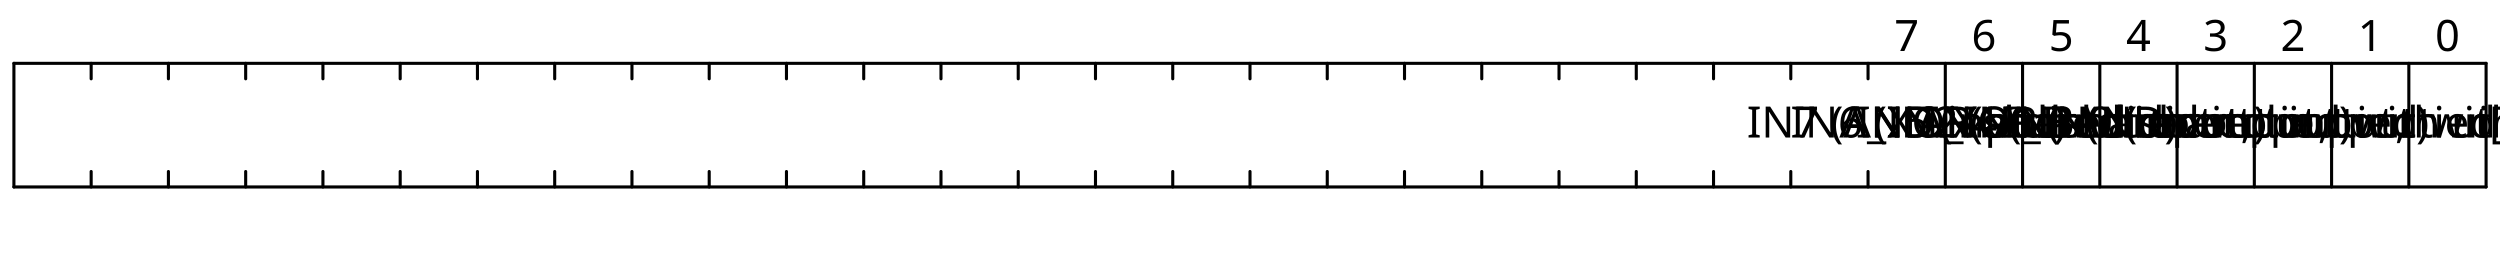
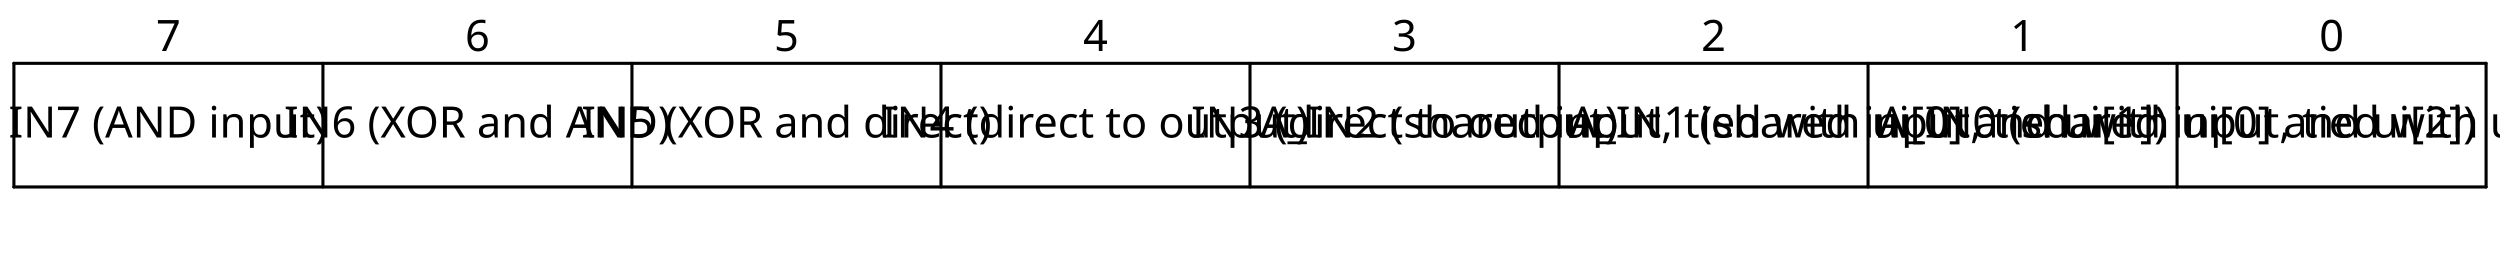
<svg xmlns="http://www.w3.org/2000/svg" baseProfile="full" class="WaveDrom" height="85" version="1.1" viewBox="0,0,809,85" width="809">
  <defs />
  <g font-family="sans-serif" font-size="14" font-weight="normal" text-anchor="middle" transform="translate(4.5,0.5)">
    <g stroke="black" stroke-linecap="round" stroke-width="1" transform="translate(0,20.0)">
      <line x1="0" x2="800" y1="0" y2="0" />
      <line x1="0" x2="0" y1="0" y2="40.0" />
      <line x1="0" x2="800" y1="40.0" y2="40.0" />
      <line x1="800.0" x2="800.0" y1="0" y2="40.0" />
-       <line x1="775.0" x2="775.0" y1="0" y2="40.0" />
-       <line x1="750.0" x2="750.0" y1="0" y2="40.0" />
-       <line x1="725.0" x2="725.0" y1="0" y2="40.0" />
      <line x1="700.0" x2="700.0" y1="0" y2="40.0" />
-       <line x1="675.0" x2="675.0" y1="0" y2="40.0" />
-       <line x1="650.0" x2="650.0" y1="0" y2="40.0" />
-       <line x1="625.0" x2="625.0" y1="0" y2="40.0" />
-       <line x1="600.0" x2="600.0" y1="0" y2="5.0" />
-       <line x1="600.0" x2="600.0" y1="35.0" y2="40.0" />
-       <line x1="575.0" x2="575.0" y1="0" y2="5.0" />
-       <line x1="575.0" x2="575.0" y1="35.0" y2="40.0" />
-       <line x1="550.0" x2="550.0" y1="0" y2="5.0" />
-       <line x1="550.0" x2="550.0" y1="35.0" y2="40.0" />
-       <line x1="525.0" x2="525.0" y1="0" y2="5.0" />
-       <line x1="525.0" x2="525.0" y1="35.0" y2="40.0" />
-       <line x1="500.0" x2="500.0" y1="0" y2="5.0" />
-       <line x1="500.0" x2="500.0" y1="35.0" y2="40.0" />
-       <line x1="475.0" x2="475.0" y1="0" y2="5.0" />
-       <line x1="475.0" x2="475.0" y1="35.0" y2="40.0" />
-       <line x1="450.0" x2="450.0" y1="0" y2="5.0" />
-       <line x1="450.0" x2="450.0" y1="35.0" y2="40.0" />
-       <line x1="425.0" x2="425.0" y1="0" y2="5.0" />
-       <line x1="425.0" x2="425.0" y1="35.0" y2="40.0" />
-       <line x1="400.0" x2="400.0" y1="0" y2="5.0" />
-       <line x1="400.0" x2="400.0" y1="35.0" y2="40.0" />
-       <line x1="375.0" x2="375.0" y1="0" y2="5.0" />
-       <line x1="375.0" x2="375.0" y1="35.0" y2="40.0" />
-       <line x1="350.0" x2="350.0" y1="0" y2="5.0" />
-       <line x1="350.0" x2="350.0" y1="35.0" y2="40.0" />
-       <line x1="325.0" x2="325.0" y1="0" y2="5.0" />
-       <line x1="325.0" x2="325.0" y1="35.0" y2="40.0" />
-       <line x1="300.0" x2="300.0" y1="0" y2="5.0" />
-       <line x1="300.0" x2="300.0" y1="35.0" y2="40.0" />
-       <line x1="275.0" x2="275.0" y1="0" y2="5.0" />
-       <line x1="275.0" x2="275.0" y1="35.0" y2="40.0" />
-       <line x1="250.0" x2="250.0" y1="0" y2="5.0" />
-       <line x1="250.0" x2="250.0" y1="35.0" y2="40.0" />
-       <line x1="225.0" x2="225.0" y1="0" y2="5.0" />
-       <line x1="225.0" x2="225.0" y1="35.0" y2="40.0" />
-       <line x1="200.0" x2="200.0" y1="0" y2="5.0" />
-       <line x1="200.0" x2="200.0" y1="35.0" y2="40.0" />
-       <line x1="175.0" x2="175.0" y1="0" y2="5.0" />
-       <line x1="175.0" x2="175.0" y1="35.0" y2="40.0" />
-       <line x1="150.0" x2="150.0" y1="0" y2="5.0" />
-       <line x1="150.0" x2="150.0" y1="35.0" y2="40.0" />
-       <line x1="125.0" x2="125.0" y1="0" y2="5.0" />
-       <line x1="125.0" x2="125.0" y1="35.0" y2="40.0" />
-       <line x1="100.0" x2="100.0" y1="0" y2="5.0" />
-       <line x1="100.0" x2="100.0" y1="35.0" y2="40.0" />
-       <line x1="75.0" x2="75.0" y1="0" y2="5.0" />
-       <line x1="75.0" x2="75.0" y1="35.0" y2="40.0" />
-       <line x1="50.0" x2="50.0" y1="0" y2="5.0" />
-       <line x1="50.0" x2="50.0" y1="35.0" y2="40.0" />
-       <line x1="25.0" x2="25.0" y1="0" y2="5.0" />
-       <line x1="25.0" x2="25.0" y1="35.0" y2="40.0" />
+       <line x1="600.0" x2="600.0" y1="0" y2="40.0" />
+       <line x1="500.0" x2="500.0" y1="0" y2="40.0" />
+       <line x1="400.0" x2="400.0" y1="0" y2="40.0" />
+       <line x1="300.0" x2="300.0" y1="0" y2="40.0" />
+       <line x1="200.0" x2="200.0" y1="0" y2="40.0" />
+       <line x1="100.0" x2="100.0" y1="0" y2="40.0" />
    </g>
    <g text-anchor="middle">
      <g>
        <g transform="translate(0,20.0)" />
-         <g transform="translate(12.5,16.0)">
-           <text x="775.0">
+         <g transform="translate(50.0,16.0)">
+           <text x="700.0">
            <tspan>0</tspan>
          </text>
-           <text x="750.0">
+           <text x="600.0">
            <tspan>1</tspan>
          </text>
-           <text x="725.0">
+           <text x="500.0">
            <tspan>2</tspan>
          </text>
-           <text x="700.0">
+           <text x="400.0">
            <tspan>3</tspan>
          </text>
-           <text x="675.0">
+           <text x="300.0">
            <tspan>4</tspan>
          </text>
-           <text x="650.0">
+           <text x="200.0">
            <tspan>5</tspan>
          </text>
-           <text x="625.0">
+           <text x="100.0">
            <tspan>6</tspan>
          </text>
-           <text x="600.0">
+           <text x="0.0">
            <tspan>7</tspan>
          </text>
        </g>
-         <g transform="translate(12.5,44.0)">
-           <text x="775.0">
+         <g transform="translate(50.0,44.0)">
+           <text x="700.0">
            <tspan>A_IN0 (shared input, tied with ui[1] and ui[2])</tspan>
          </text>
-           <text x="750.0">
+           <text x="600.0">
            <tspan>A_IN1 (shared input, tied with ui[0] and ui[2])</tspan>
          </text>
-           <text x="725.0">
+           <text x="500.0">
            <tspan>A_IN2 (shared input, tied with ui[0] and ui[1])</tspan>
          </text>
-           <text x="700.0">
+           <text x="400.0">
            <tspan>IN3 (direct to output)</tspan>
          </text>
-           <text x="675.0">
+           <text x="300.0">
            <tspan>IN4 (direct to output)</tspan>
          </text>
-           <text x="650.0">
+           <text x="200.0">
            <tspan>IN5 (XOR and direct)</tspan>
          </text>
-           <text x="625.0">
+           <text x="100.0">
            <tspan>IN6 (XOR and AND)</tspan>
          </text>
-           <text x="600.0">
+           <text>
            <tspan>IN7 (AND input)</tspan>
          </text>
        </g>
-         <g transform="translate(12.5,80)" />
+         <g transform="translate(50.0,80)" />
      </g>
    </g>
  </g>
</svg>
